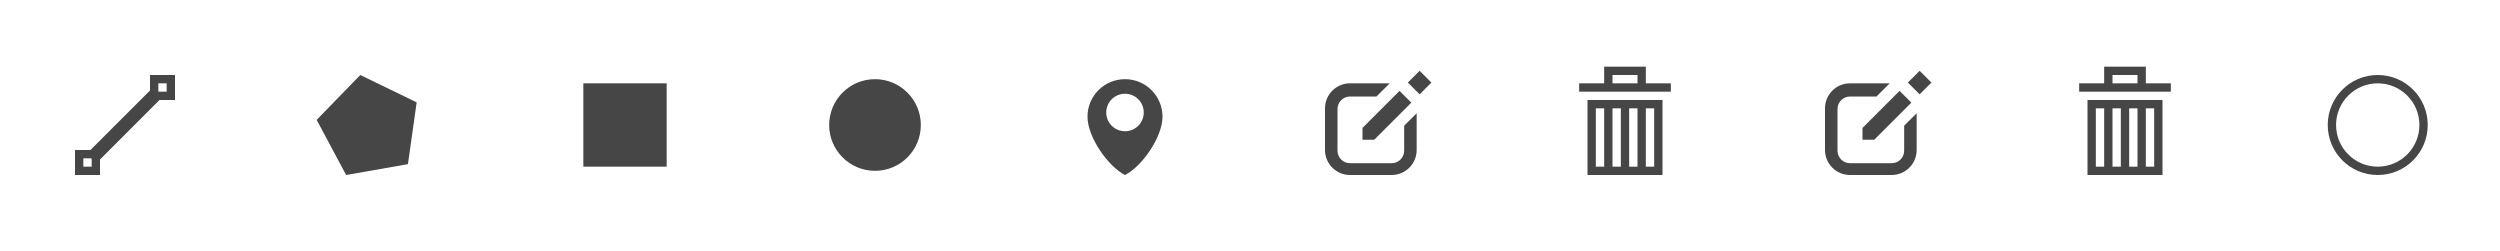
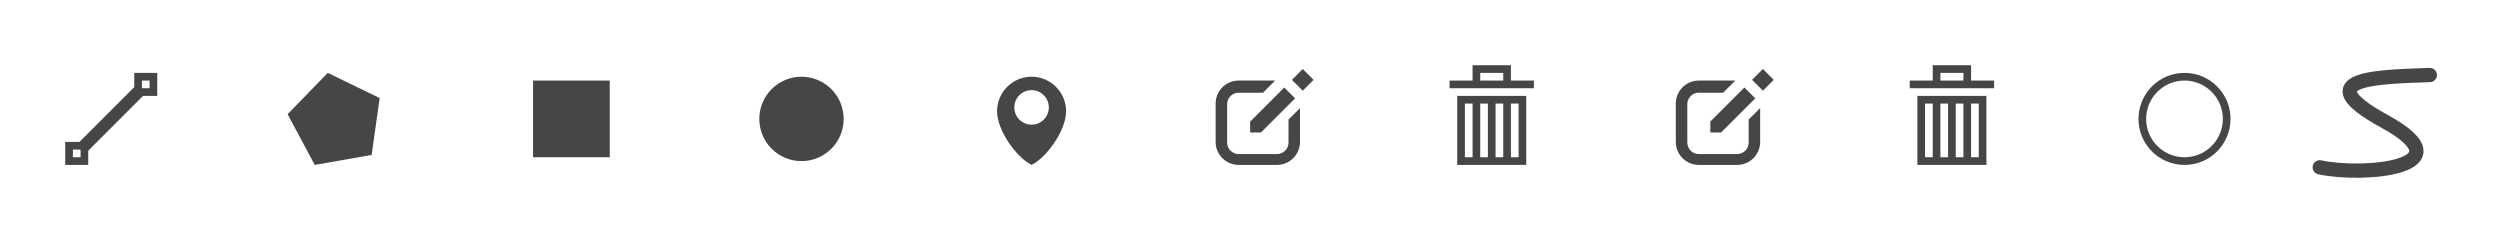
- <svg xmlns="http://www.w3.org/2000/svg" xmlns:xlink="http://www.w3.org/1999/xlink" viewBox="0 0 600 60" height="60" width="600" id="svg4225" version="1.1">
-   <defs id="defs4256" />
-   <g id="enabled" style="fill:#464646;fill-opacity:1">
-     <g id="polyline" style="fill:#464646;fill-opacity:1">
-       <path d="m 18,36 0,6 6,0 0,-6 -6,0 z m 4,4 -2,0 0,-2 2,0 0,2 z" id="path4229" style="fill:#464646;fill-opacity:1" />
-       <path d="m 36,18 0,6 6,0 0,-6 -6,0 z m 4,4 -2,0 0,-2 2,0 0,2 z" id="path4231" style="fill:#464646;fill-opacity:1" />
-       <path d="m 23.142,39.145 -2.285,-2.29 16,-15.998 2.285,2.285 z" id="path4233" style="fill:#464646;fill-opacity:1" />
-     </g>
-     <path id="polygon" d="M 100,24.565 97.904,39.395 83.07,42 76,28.773 86.463,18 Z" style="fill:#464646;fill-opacity:1" />
-     <path id="rectangle" d="m 140,20 20,0 0,20 -20,0 z" style="fill:#464646;fill-opacity:1" />
-     <path id="circle" d="m 221,30 c 0,6.078 -4.926,11 -11,11 -6.074,0 -11,-4.922 -11,-11 0,-6.074 4.926,-11 11,-11 6.074,0 11,4.926 11,11 z" style="fill:#464646;fill-opacity:1" />
-     <path id="marker" d="m 270,19 c -4.971,0 -9,4.029 -9,9 0,4.971 5.001,12 9,14 4.001,-2 9,-9.029 9,-14 0,-4.971 -4.029,-9 -9,-9 z m 0,12.5 c -2.484,0 -4.5,-2.014 -4.5,-4.5 0,-2.484 2.016,-4.5 4.5,-4.5 2.485,0 4.5,2.016 4.5,4.5 0,2.486 -2.015,4.5 -4.5,4.5 z" style="fill:#464646;fill-opacity:1" />
-     <g id="edit" style="fill:#464646;fill-opacity:1">
-       <path d="m 337,30.156 0,0.407 0,5.604 c 0,1.658 -1.344,3 -3,3 l -10,0 c -1.655,0 -3,-1.342 -3,-3 l 0,-10 c 0,-1.657 1.345,-3 3,-3 l 6.345,0 3.19,-3.17 -9.535,0 c -3.313,0 -6,2.687 -6,6 l 0,10 c 0,3.313 2.687,6 6,6 l 10,0 c 3.314,0 6,-2.687 6,-6 l 0,-8.809 -3,2.968" id="path4240" style="fill:#464646;fill-opacity:1" />
-       <path d="m 338.72,24.637 -8.892,8.892 -2.828,0 0,-2.829 8.89,-8.89 z" id="path4242" style="fill:#464646;fill-opacity:1" />
-       <path d="m 338.697,17.826 4,0 0,4 -4,0 z" transform="matrix(-0.7069834,-0.7072302,0.7072302,-0.7069834,567.5592,274.7827)" id="path4244" style="fill:#464646;fill-opacity:1" />
-     </g>
-     <g id="remove" style="fill:#464646;fill-opacity:1">
-       <path d="m 381,42 18,0 0,-18 -18,0 0,18 z m 14,-16 2,0 0,14 -2,0 0,-14 z m -4,0 2,0 0,14 -2,0 0,-14 z m -4,0 2,0 0,14 -2,0 0,-14 z m -4,0 2,0 0,14 -2,0 0,-14 z" id="path4247" style="fill:#464646;fill-opacity:1" />
-       <path d="m 395,20 0,-4 -10,0 0,4 -6,0 0,2 22,0 0,-2 -6,0 z m -2,0 -6,0 0,-2 6,0 0,2 z" id="path4249" style="fill:#464646;fill-opacity:1" />
+ <svg xmlns="http://www.w3.org/2000/svg" xmlns:xlink="http://www.w3.org/1999/xlink" width="172.492mm" height="15.961mm" viewBox="0 0 172.492 15.961" version="1.1" id="svg8">
+   <defs id="defs2" />
+   <g id="layer1" transform="translate(-248.1279,61.6122)">
+     <g id="g1118">
+       <g id="g54" transform="matrix(0.2645833,0,0,0.2645833,247.8654,-61.34554)">
+         <g id="enabled" style="fill:#464646;fill-opacity:1">
+           <g id="polyline" style="fill:#464646;fill-opacity:1">
+             <path d="m 18,36 v 6 h 6 v -6 z m 4,4 h -2 v -2 h 2 z" id="path4229" style="fill:#464646;fill-opacity:1" />
+             <path d="m 36,18 v 6 h 6 v -6 z m 4,4 h -2 v -2 h 2 z" id="path4231" style="fill:#464646;fill-opacity:1" />
+             <path d="m 23.142,39.145 -2.285,-2.29 16,-15.998 2.285,2.285 z" id="path4233" style="fill:#464646;fill-opacity:1" />
+           </g>
+           <path id="polygon" d="M 100,24.565 97.904,39.395 83.07,42 76,28.773 86.463,18 Z" style="fill:#464646;fill-opacity:1" />
+           <path id="rectangle" d="m 140,20 h 20 v 20 h -20 z" style="fill:#464646;fill-opacity:1" />
+           <path id="circle" d="m 221,30 c 0,6.078 -4.926,11 -11,11 -6.074,0 -11,-4.922 -11,-11 0,-6.074 4.926,-11 11,-11 6.074,0 11,4.926 11,11 z" style="fill:#464646;fill-opacity:1" />
+           <path id="marker" d="m 270,19 c -4.971,0 -9,4.029 -9,9 0,4.971 5.001,12 9,14 4.001,-2 9,-9.029 9,-14 0,-4.971 -4.029,-9 -9,-9 z m 0,12.5 c -2.484,0 -4.5,-2.014 -4.5,-4.5 0,-2.484 2.016,-4.5 4.5,-4.5 2.485,0 4.5,2.016 4.5,4.5 0,2.486 -2.015,4.5 -4.5,4.5 z" style="fill:#464646;fill-opacity:1" />
+           <g id="edit" style="fill:#464646;fill-opacity:1">
+             <path d="m 337,30.156 v 0.407 5.604 c 0,1.658 -1.344,3 -3,3 h -10 c -1.655,0 -3,-1.342 -3,-3 v -10 c 0,-1.657 1.345,-3 3,-3 h 6.345 l 3.19,-3.17 H 324 c -3.313,0 -6,2.687 -6,6 v 10 c 0,3.313 2.687,6 6,6 h 10 c 3.314,0 6,-2.687 6,-6 v -8.809 l -3,2.968" id="path4240" style="fill:#464646;fill-opacity:1" />
+             <path d="m 338.72,24.637 -8.892,8.892 H 327 V 30.7 l 8.89,-8.89 z" id="path4242" style="fill:#464646;fill-opacity:1" />
+             <path d="m 338.697,17.826 h 4 v 4 h -4 z" transform="rotate(-134.99,340.703,19.817)" id="path4244" style="fill:#464646;fill-opacity:1" />
+           </g>
+           <g id="remove" style="fill:#464646;fill-opacity:1">
+             <path d="m 381,42 h 18 V 24 h -18 z m 14,-16 h 2 v 14 h -2 z m -4,0 h 2 v 14 h -2 z m -4,0 h 2 v 14 h -2 z m -4,0 h 2 v 14 h -2 z" id="path4247" style="fill:#464646;fill-opacity:1" />
+             <path d="m 395,20 v -4 h -10 v 4 h -6 v 2 h 22 v -2 z m -2,0 h -6 v -2 h 6 z" id="path4249" style="fill:#464646;fill-opacity:1" />
+           </g>
+         </g>
+         <g id="disabled" transform="translate(120)" style="fill:#bbbbbb">
+           <use xlink:href="#edit" id="edit-disabled" x="0" y="0" width="100%" height="100%" />
+           <use xlink:href="#remove" id="remove-disabled" x="0" y="0" width="100%" height="100%" />
+         </g>
+         <path style="fill:none;stroke:#464646;stroke-width:2;stroke-miterlimit:4;stroke-dasharray:none;stroke-opacity:1" id="circle-3" d="m 581.657,30 c 0,6.078 -4.926,11 -11,11 -6.074,0 -11,-4.922 -11,-11 0,-6.074 4.926,-11 11,-11 6.074,0 11,4.926 11,11 z" />
+       </g>
+       <path style="fill:#999999;fill-opacity:0;stroke:#464646;stroke-width:0.984;stroke-linecap:round;stroke-miterlimit:4;stroke-dasharray:none;stroke-opacity:1" d="m 408.182,-50.069 c 2.931,0.647 10.329,0.037 4.481,-3.166 -5.628,-3.083 -0.09,-3.075 3.115,-3.2" id="path56" />
    </g>
  </g>
-   <g id="disabled" transform="translate(120,0)" style="fill:#bbbbbb">
-     <use xlink:href="#edit" id="edit-disabled" x="0" y="0" width="100%" height="100%" />
-     <use xlink:href="#remove" id="remove-disabled" x="0" y="0" width="100%" height="100%" />
-   </g>
-   <path style="fill:none;stroke:#464646;stroke-width:2;stroke-miterlimit:4;stroke-dasharray:none;stroke-opacity:1" id="circle-3" d="m 581.657,30 c 0,6.078 -4.926,11 -11,11 -6.074,0 -11,-4.922 -11,-11 0,-6.074 4.926,-11 11,-11 6.074,0 11,4.926 11,11 z" />
</svg>
